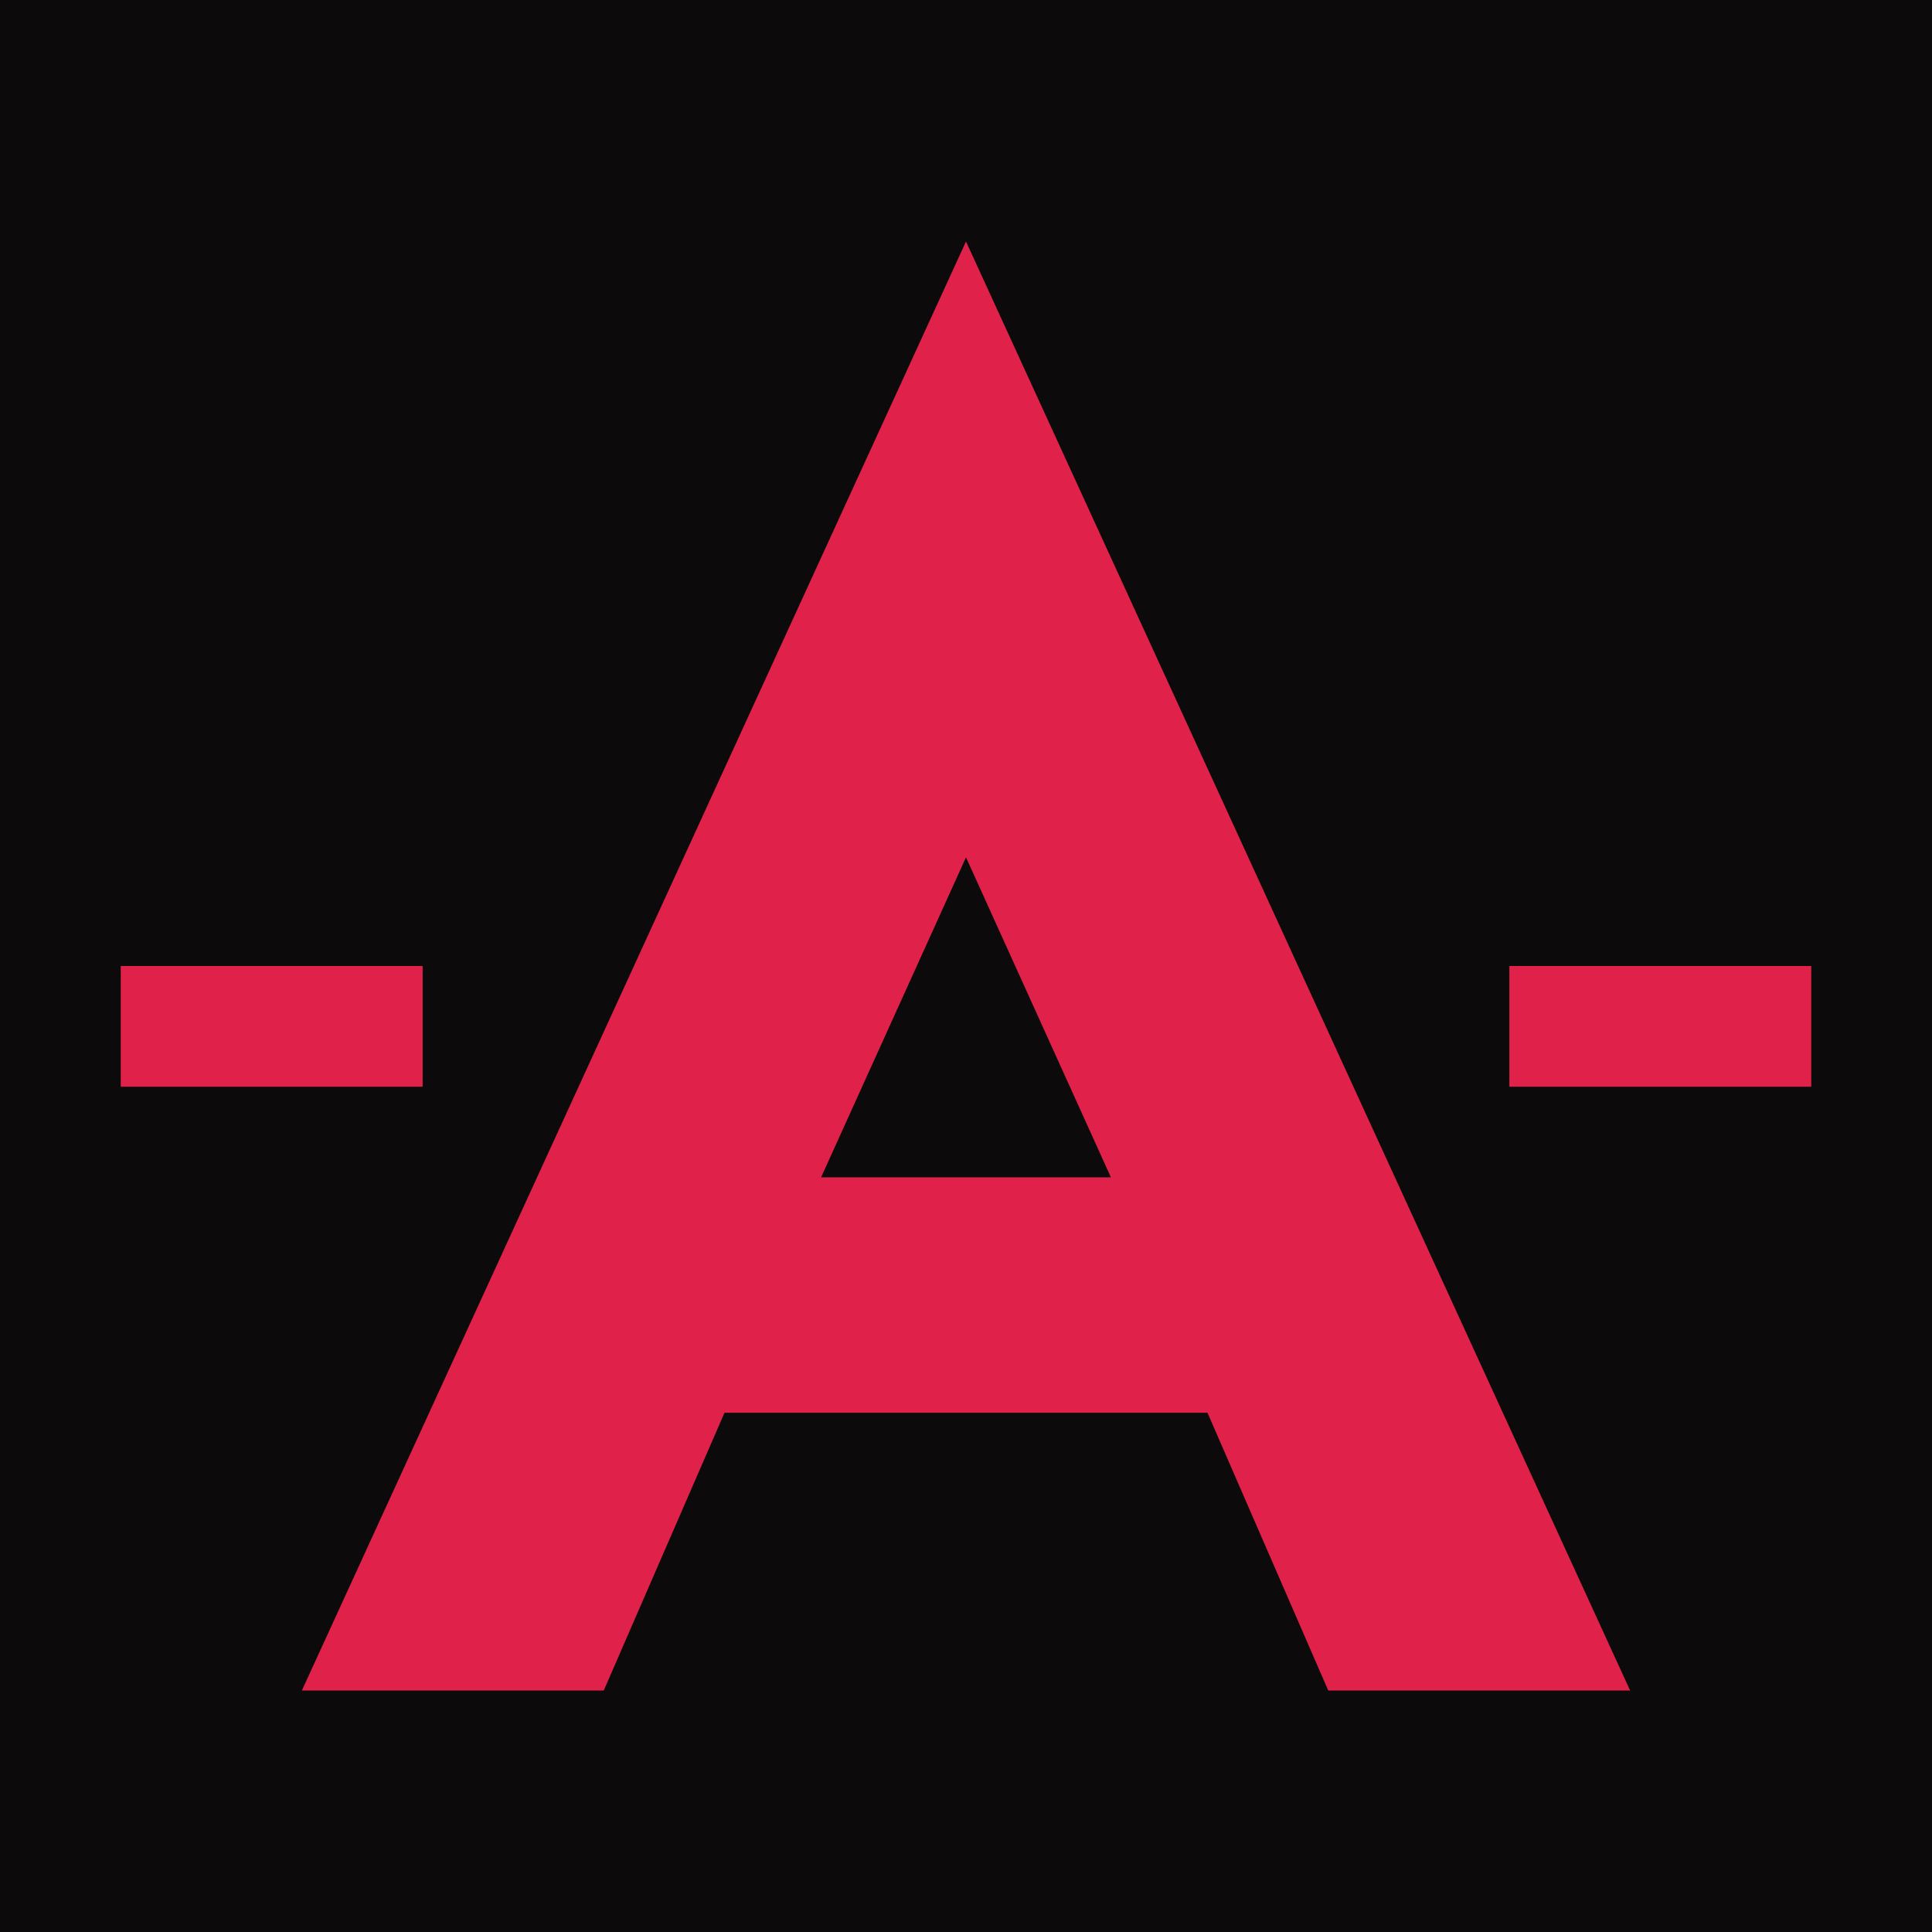
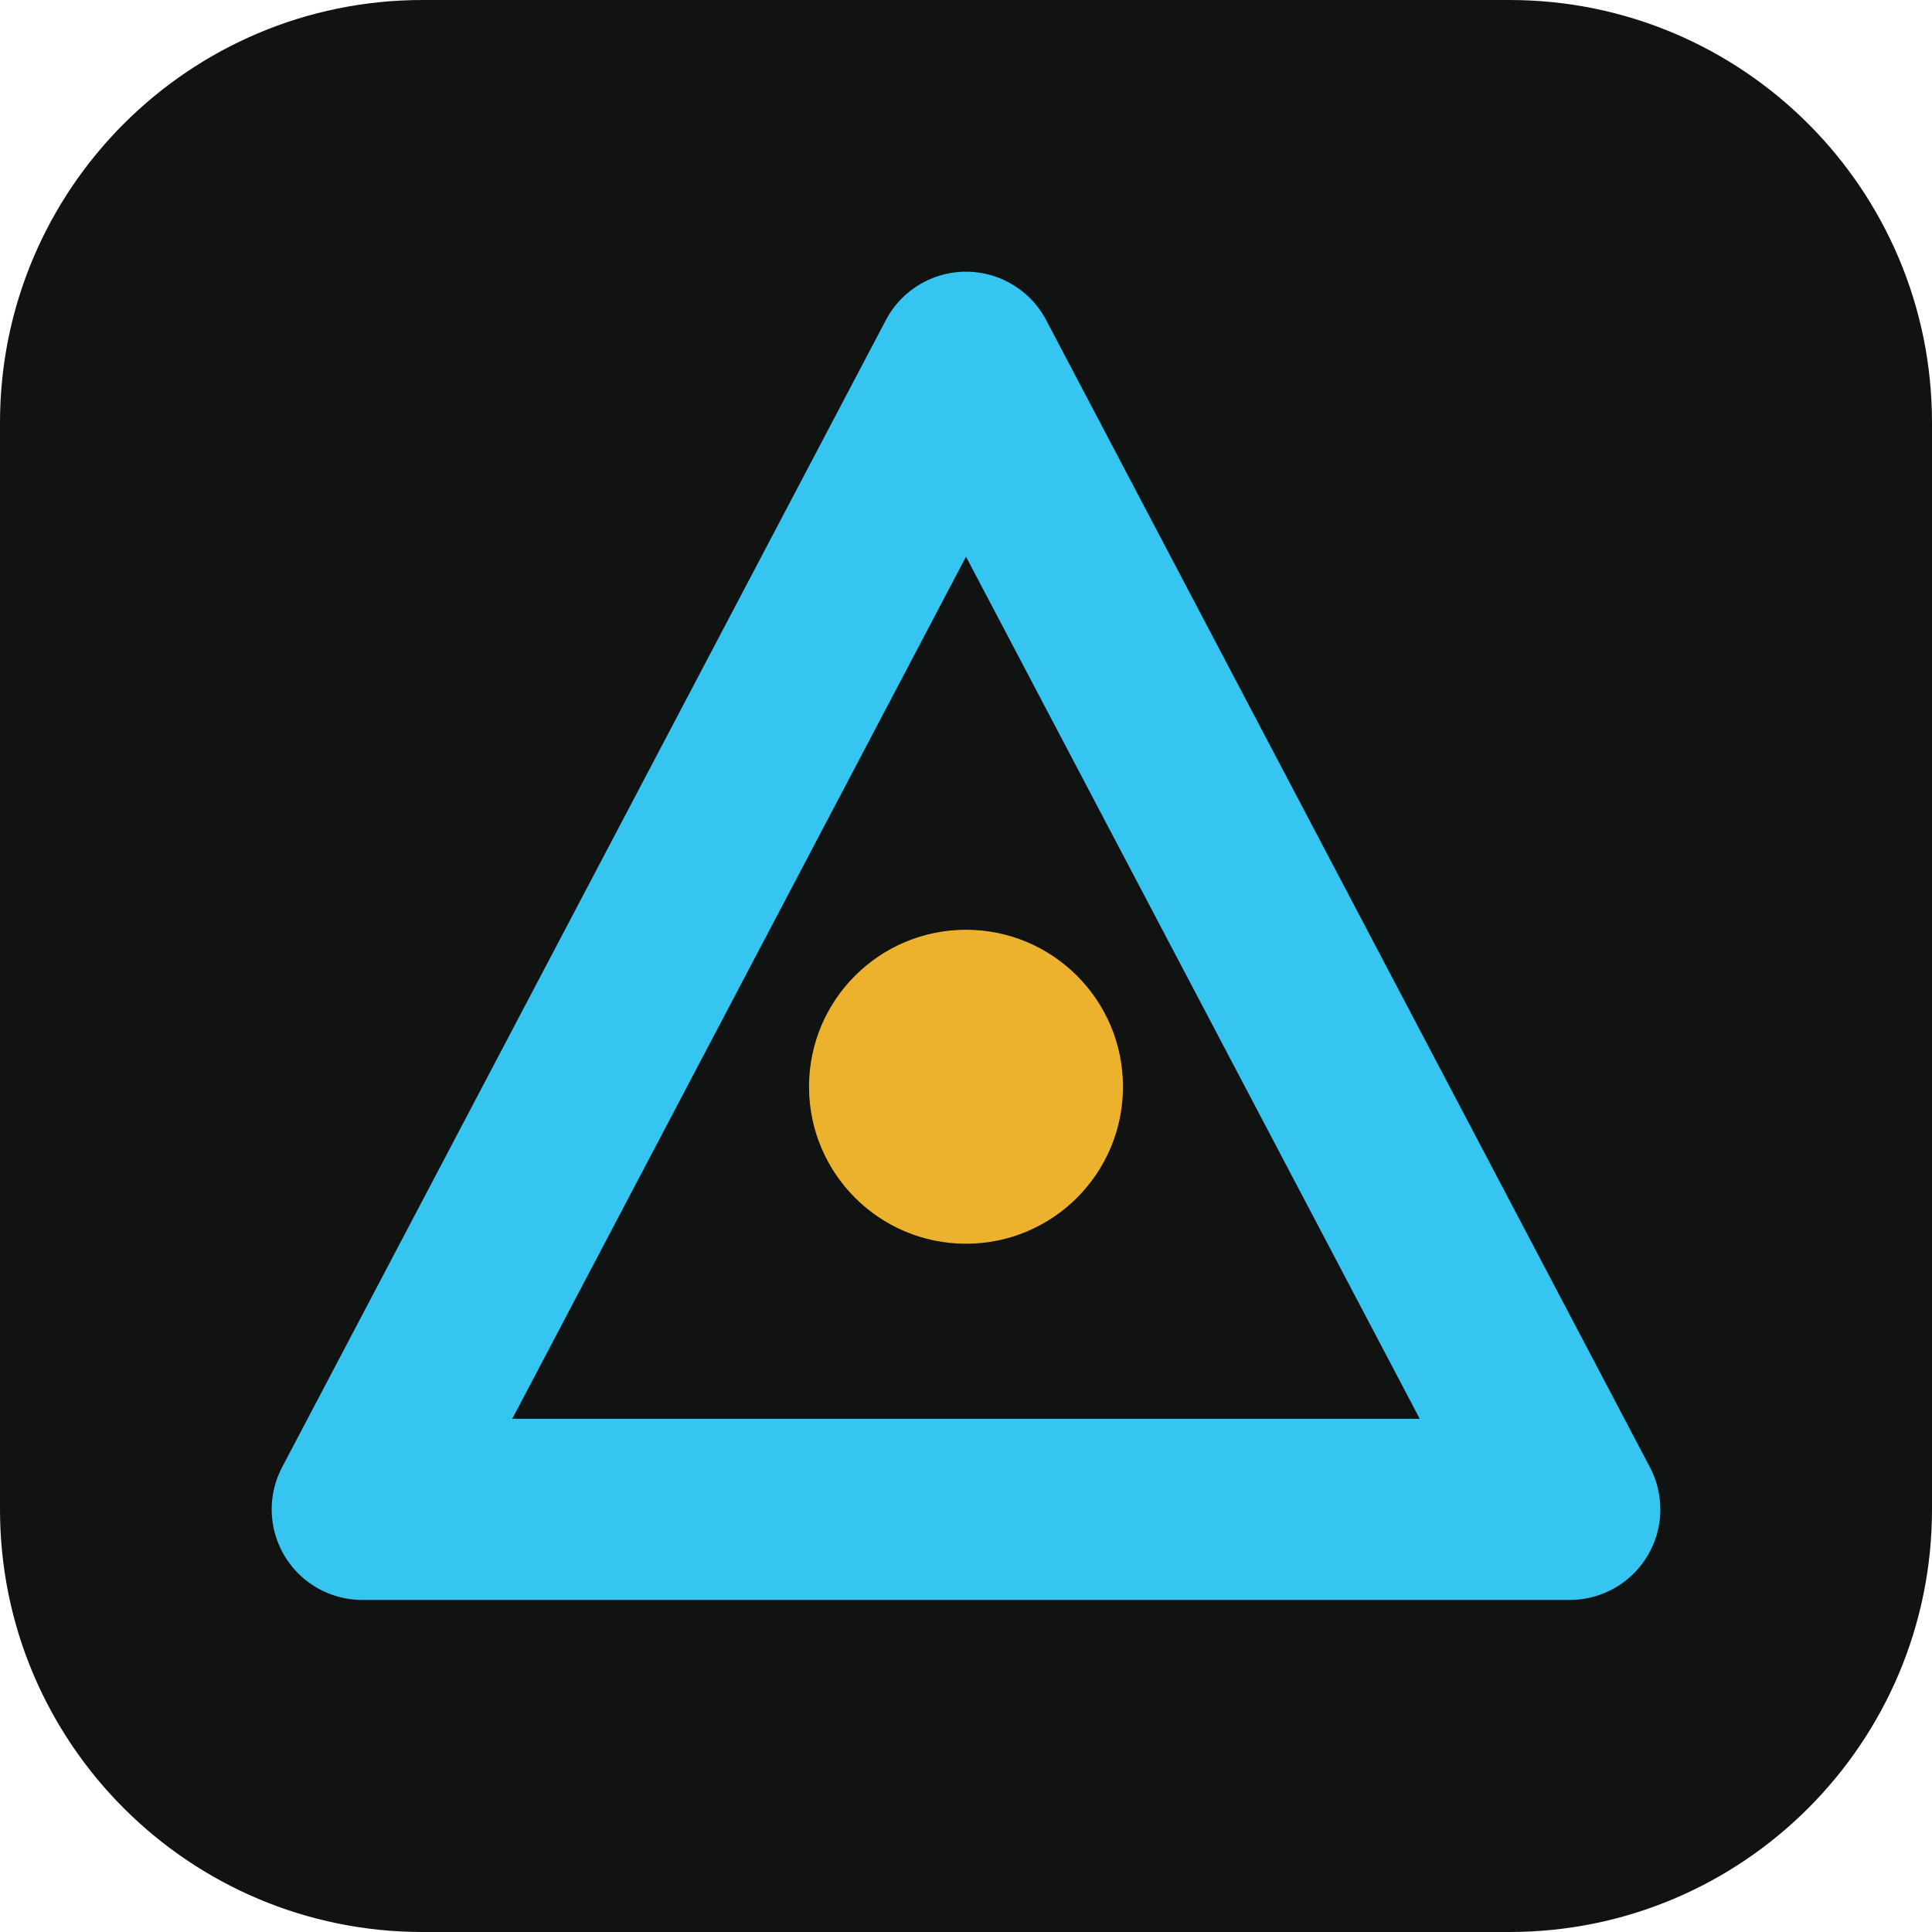
<svg xmlns="http://www.w3.org/2000/svg" viewBox="0 0 32 32">
-   <rect width="32" height="32" fill="#0c0a0b" />
-   <path d="M16 4 5 28h5l2-4.6h8L22 28h5L16 4zm0 10.2 2.4 5.3h-4.8L16 14.2z" fill="#e02149" />
-   <path d="M2 17h5M25 17h5" stroke="#e02149" stroke-width="2" />
+   <rect width="32" height="32" rx="7" fill="#111212" />
+   <path d="M16 6 26 25H6z" fill="none" stroke="#36c5f0" stroke-width="3" stroke-linejoin="round" />
+   <circle cx="16" cy="18" r="2.6" fill="#ecb22e" />
</svg>
